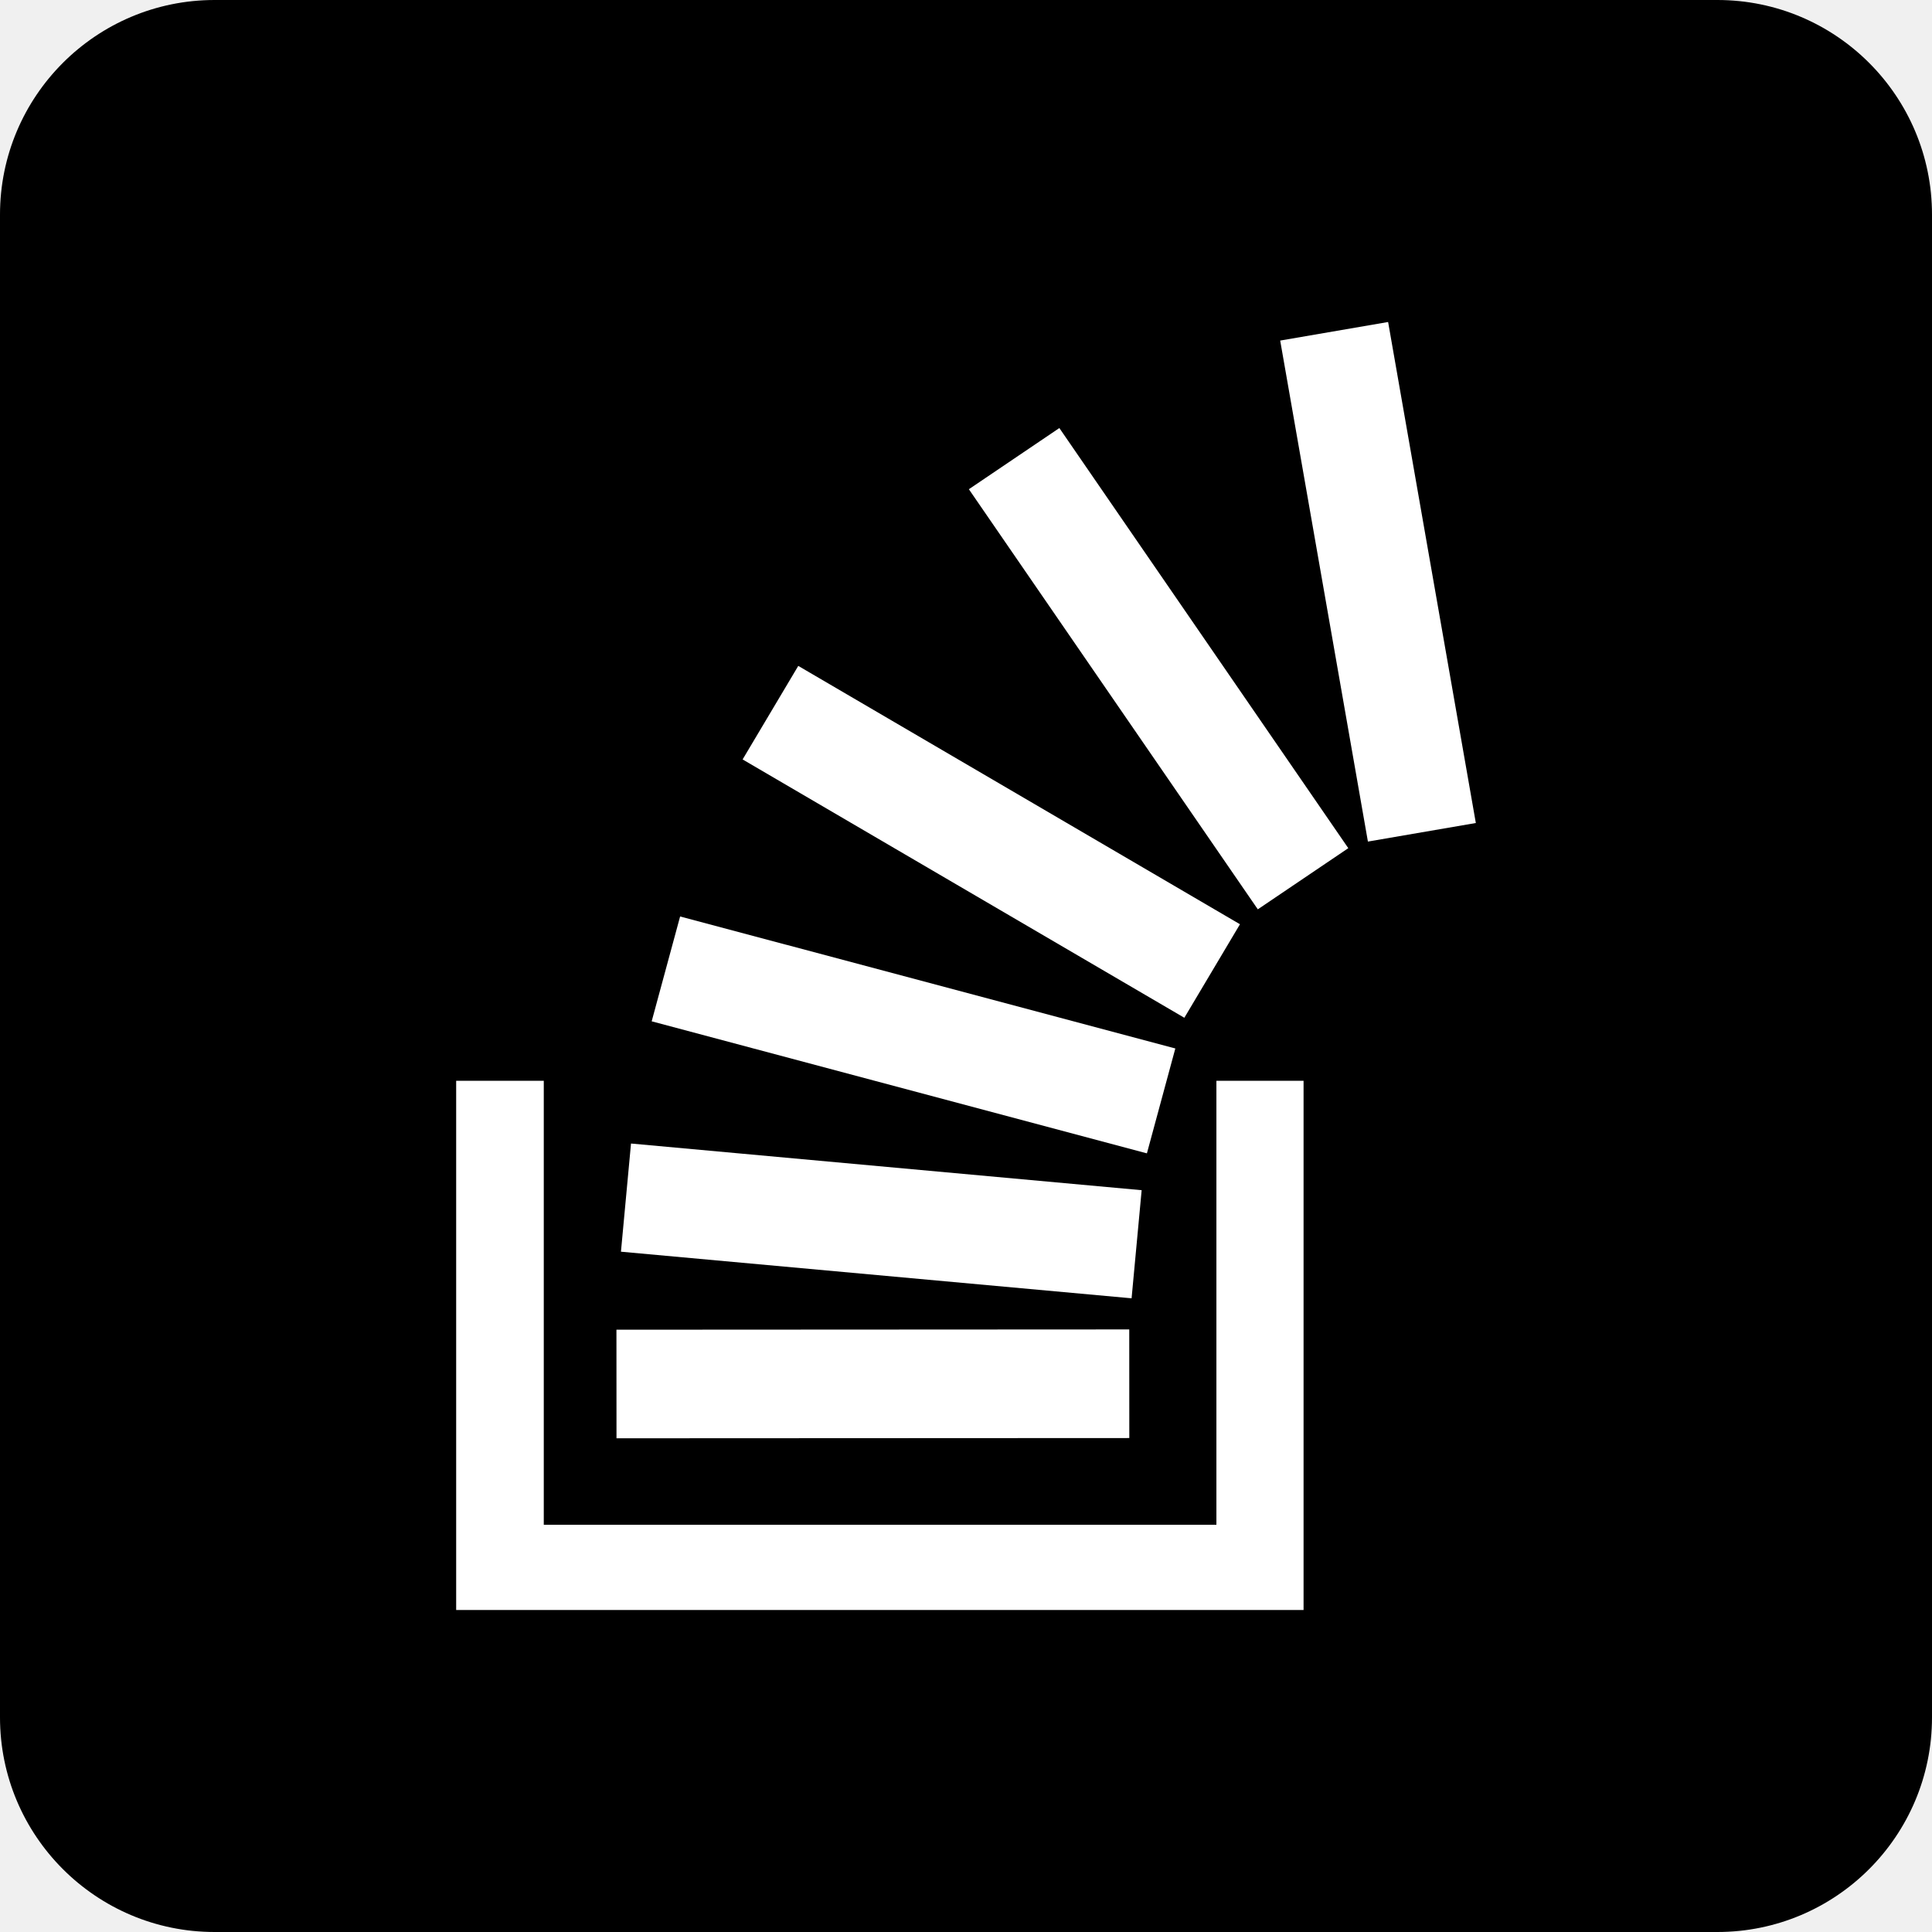
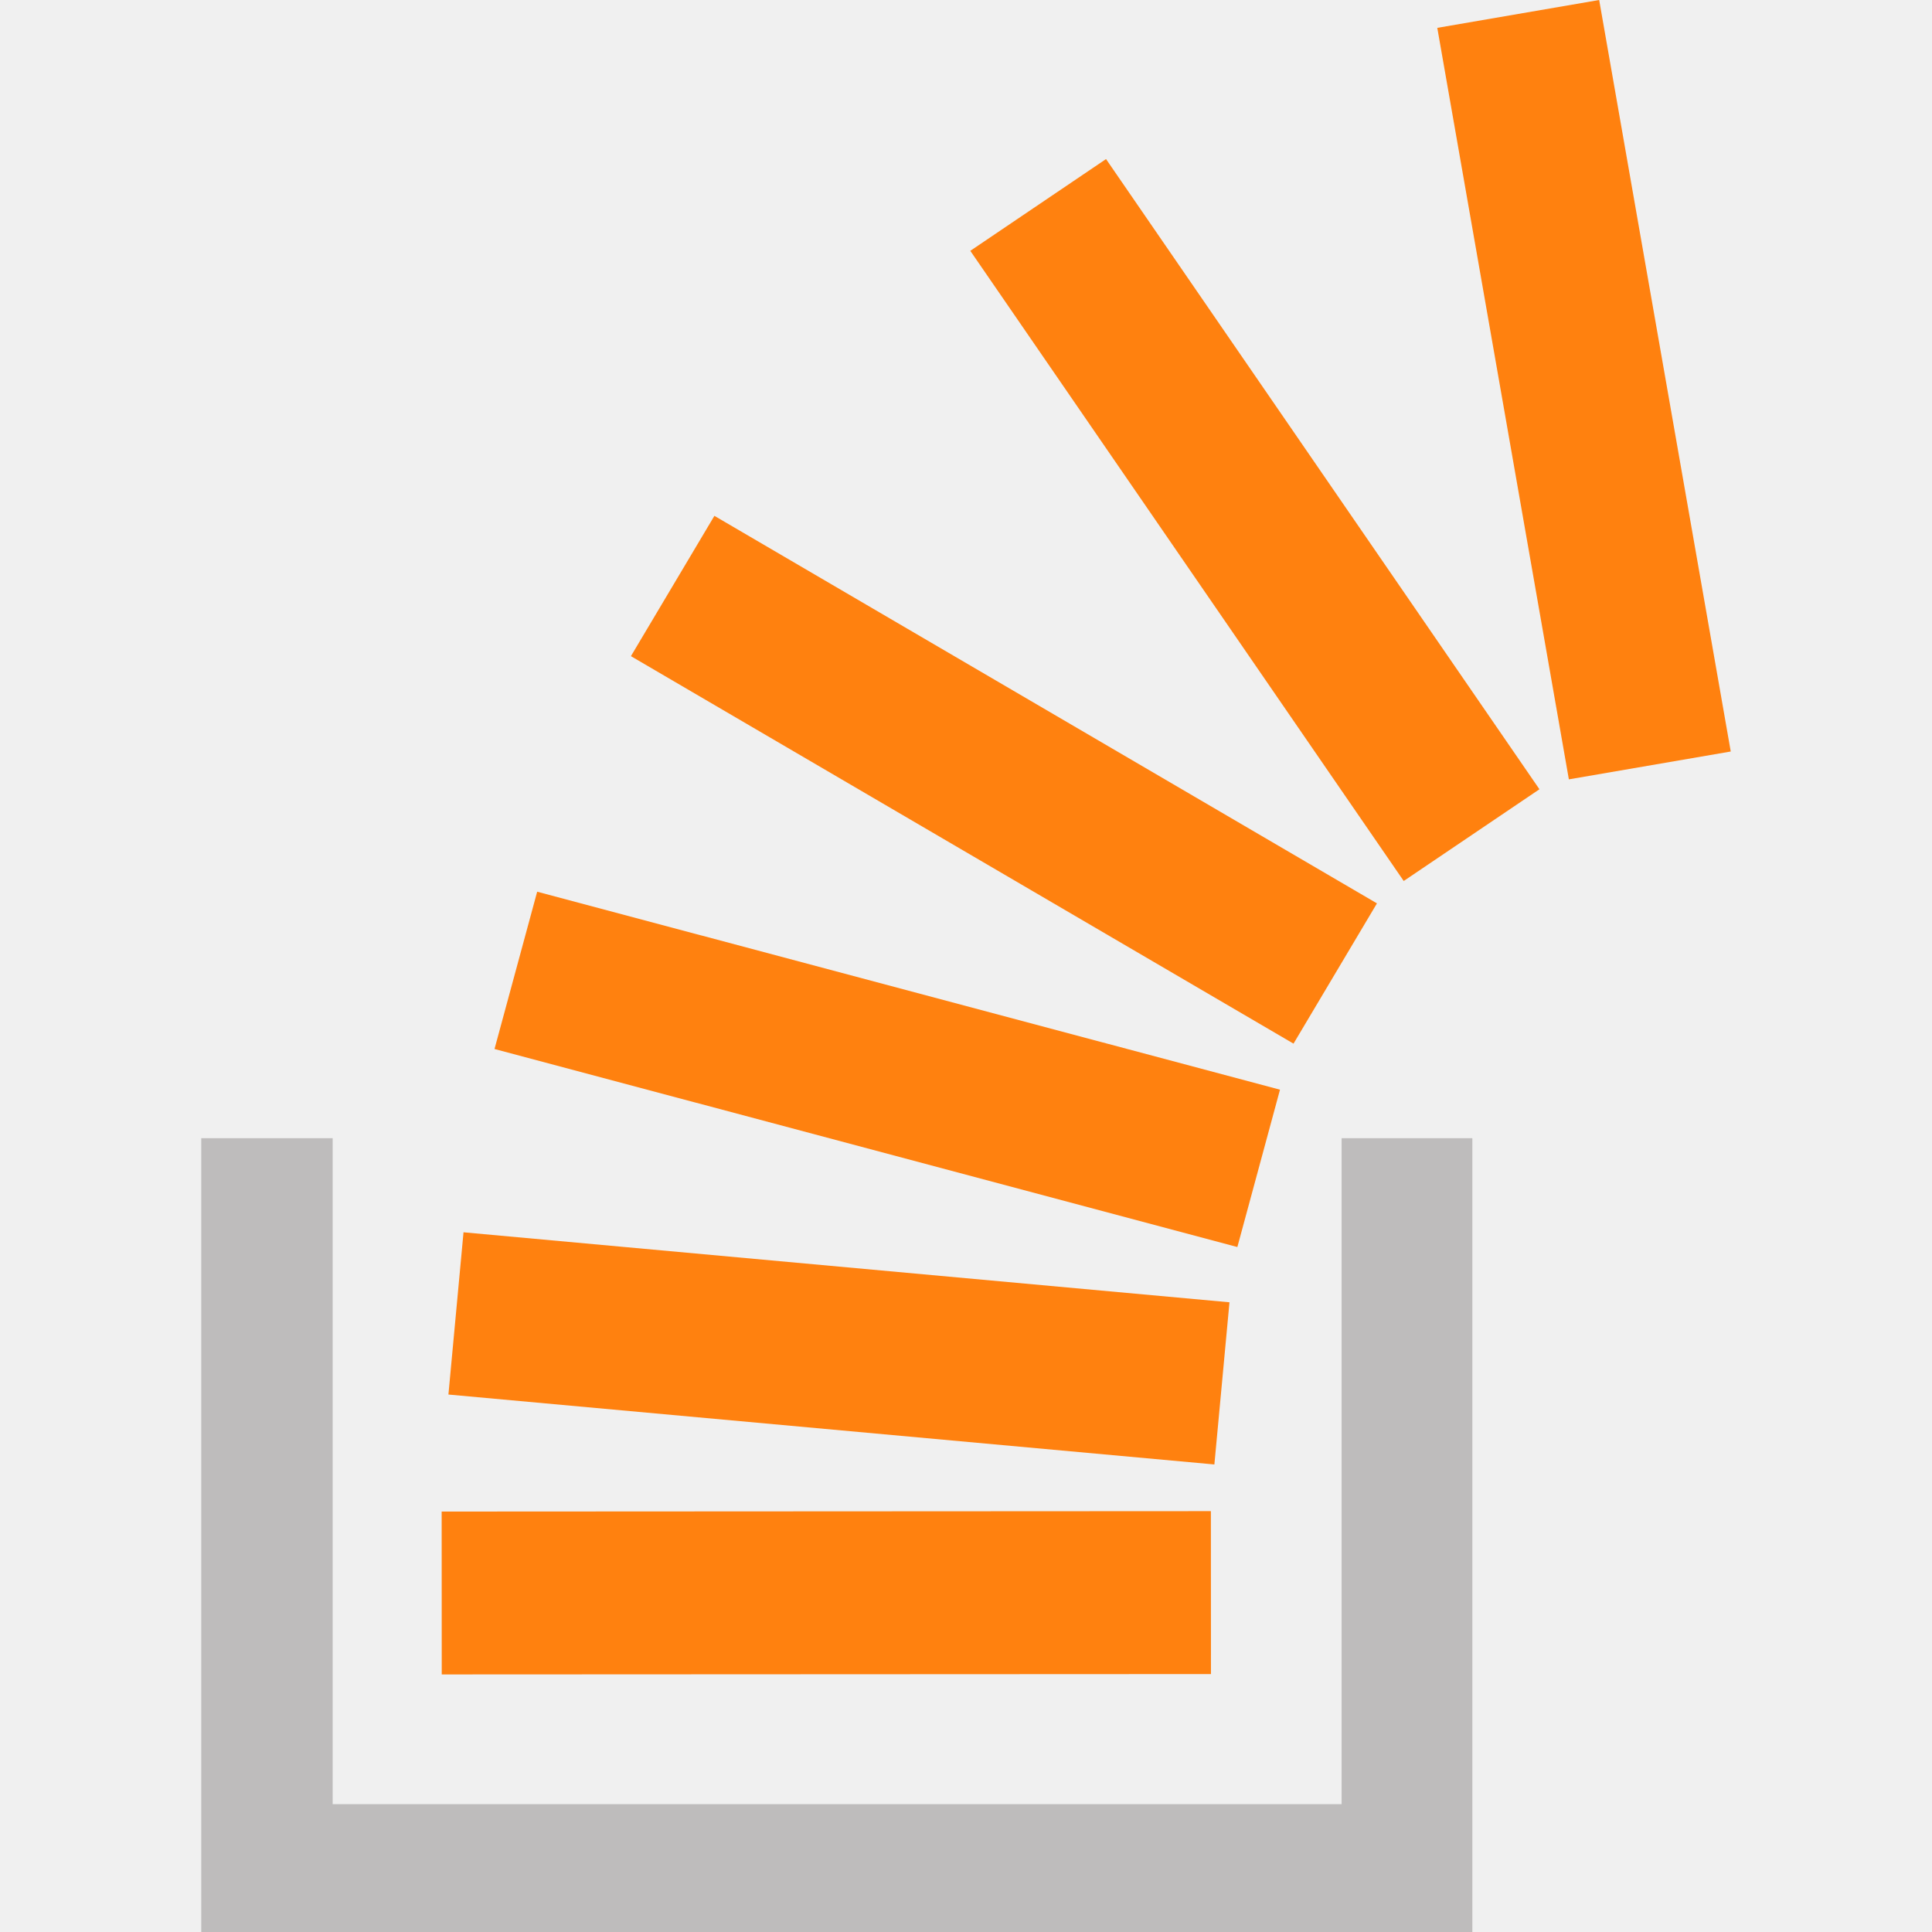
- <svg xmlns="http://www.w3.org/2000/svg" height="24" width="24" viewBox="0 0 72 72" version="1.1">
+ <svg xmlns="http://www.w3.org/2000/svg" height="24" width="24" viewBox="0 0 38 48" version="1.1">
  <defs />
  <g id="Page-1" stroke="none" stroke-width="1" fill="none" fill-rule="evenodd">
-     <g id="Social-Icons---Rounded-Black" transform="translate(-488, -1163)">
-       <g id="stackoverflow" transform="translate(488, 1163)">
-         <path d="M8,72 L64,72 C68.418,72 72,68.418 72,64 L72,8 C72,3.582 68.418,-8.11624501e-16 64,0 L8,0 C3.582,8.11624501e-16 -5.41083001e-16,3.582 0,8 L0,64 C5.41083001e-16,68.418 3.582,72 8,72 Z" id="Rounded" fill="#000000" />
-         <path d="M42.086,53.592 L22.975,53.601 L22.973,49.554 L42.084,49.544 L42.086,53.592 L42.086,53.592 Z M55,30.671 L51.731,12 L47.709,12.692 L50.978,31.363 L55,30.671 L55,30.671 Z M42.546,44.355 L23.516,42.616 L23.141,46.647 L42.171,48.384 L42.546,44.355 L42.546,44.355 Z M43.801,39.073 L25.346,34.154 L24.286,38.062 L42.742,42.982 L43.801,39.073 L43.801,39.073 Z M46.21,34.444 L29.749,24.816 L27.675,28.302 L44.137,37.929 L46.21,34.444 L46.21,34.444 Z M50.247,31.609 L46.875,33.888 L36.107,18.232 L39.479,15.952 L50.247,31.609 Z M45.332,40.278 L48.58,40.278 L48.58,60 L17,60 L17,40.278 L20.265,40.278 L20.265,56.824 L45.332,56.824 L45.332,40.278 Z" fill="#FFFFFF" />
+     <g id="Social-Icons---Isolated" transform="translate(-505, -1175)">
+       <g id="stackoverflow" transform="translate(505, 1175)">
+         <path d="M25.086,41.592 L5.975,41.601 L5.973,37.554 L25.084,37.544 L25.086,41.592 L25.086,41.592 Z M38,18.671 L34.731,0 L30.709,0.692 L33.978,19.363 L38,18.671 L38,18.671 Z M25.546,32.355 L6.516,30.616 L6.141,34.647 L25.171,36.384 L25.546,32.355 L25.546,32.355 Z M26.801,27.073 L8.346,22.154 L7.286,26.062 L25.742,30.982 L26.801,27.073 L26.801,27.073 Z M29.21,22.444 L12.749,12.816 L10.675,16.302 L27.137,25.929 L29.21,22.444 L29.21,22.444 Z M33.247,19.609 L22.479,3.952 L19.107,6.232 L29.875,21.888 L33.247,19.609 L33.247,19.609 Z" fill="#FF810F" />
+         <polygon id="stackoverflow-icon-path" fill="#BEBCBC" points="28.332 28.278 28.332 44.824 3.265 44.824 3.265 28.278 0 28.278 0 48 31.58 48 31.58 28.278" />
      </g>
    </g>
  </g>
</svg>
